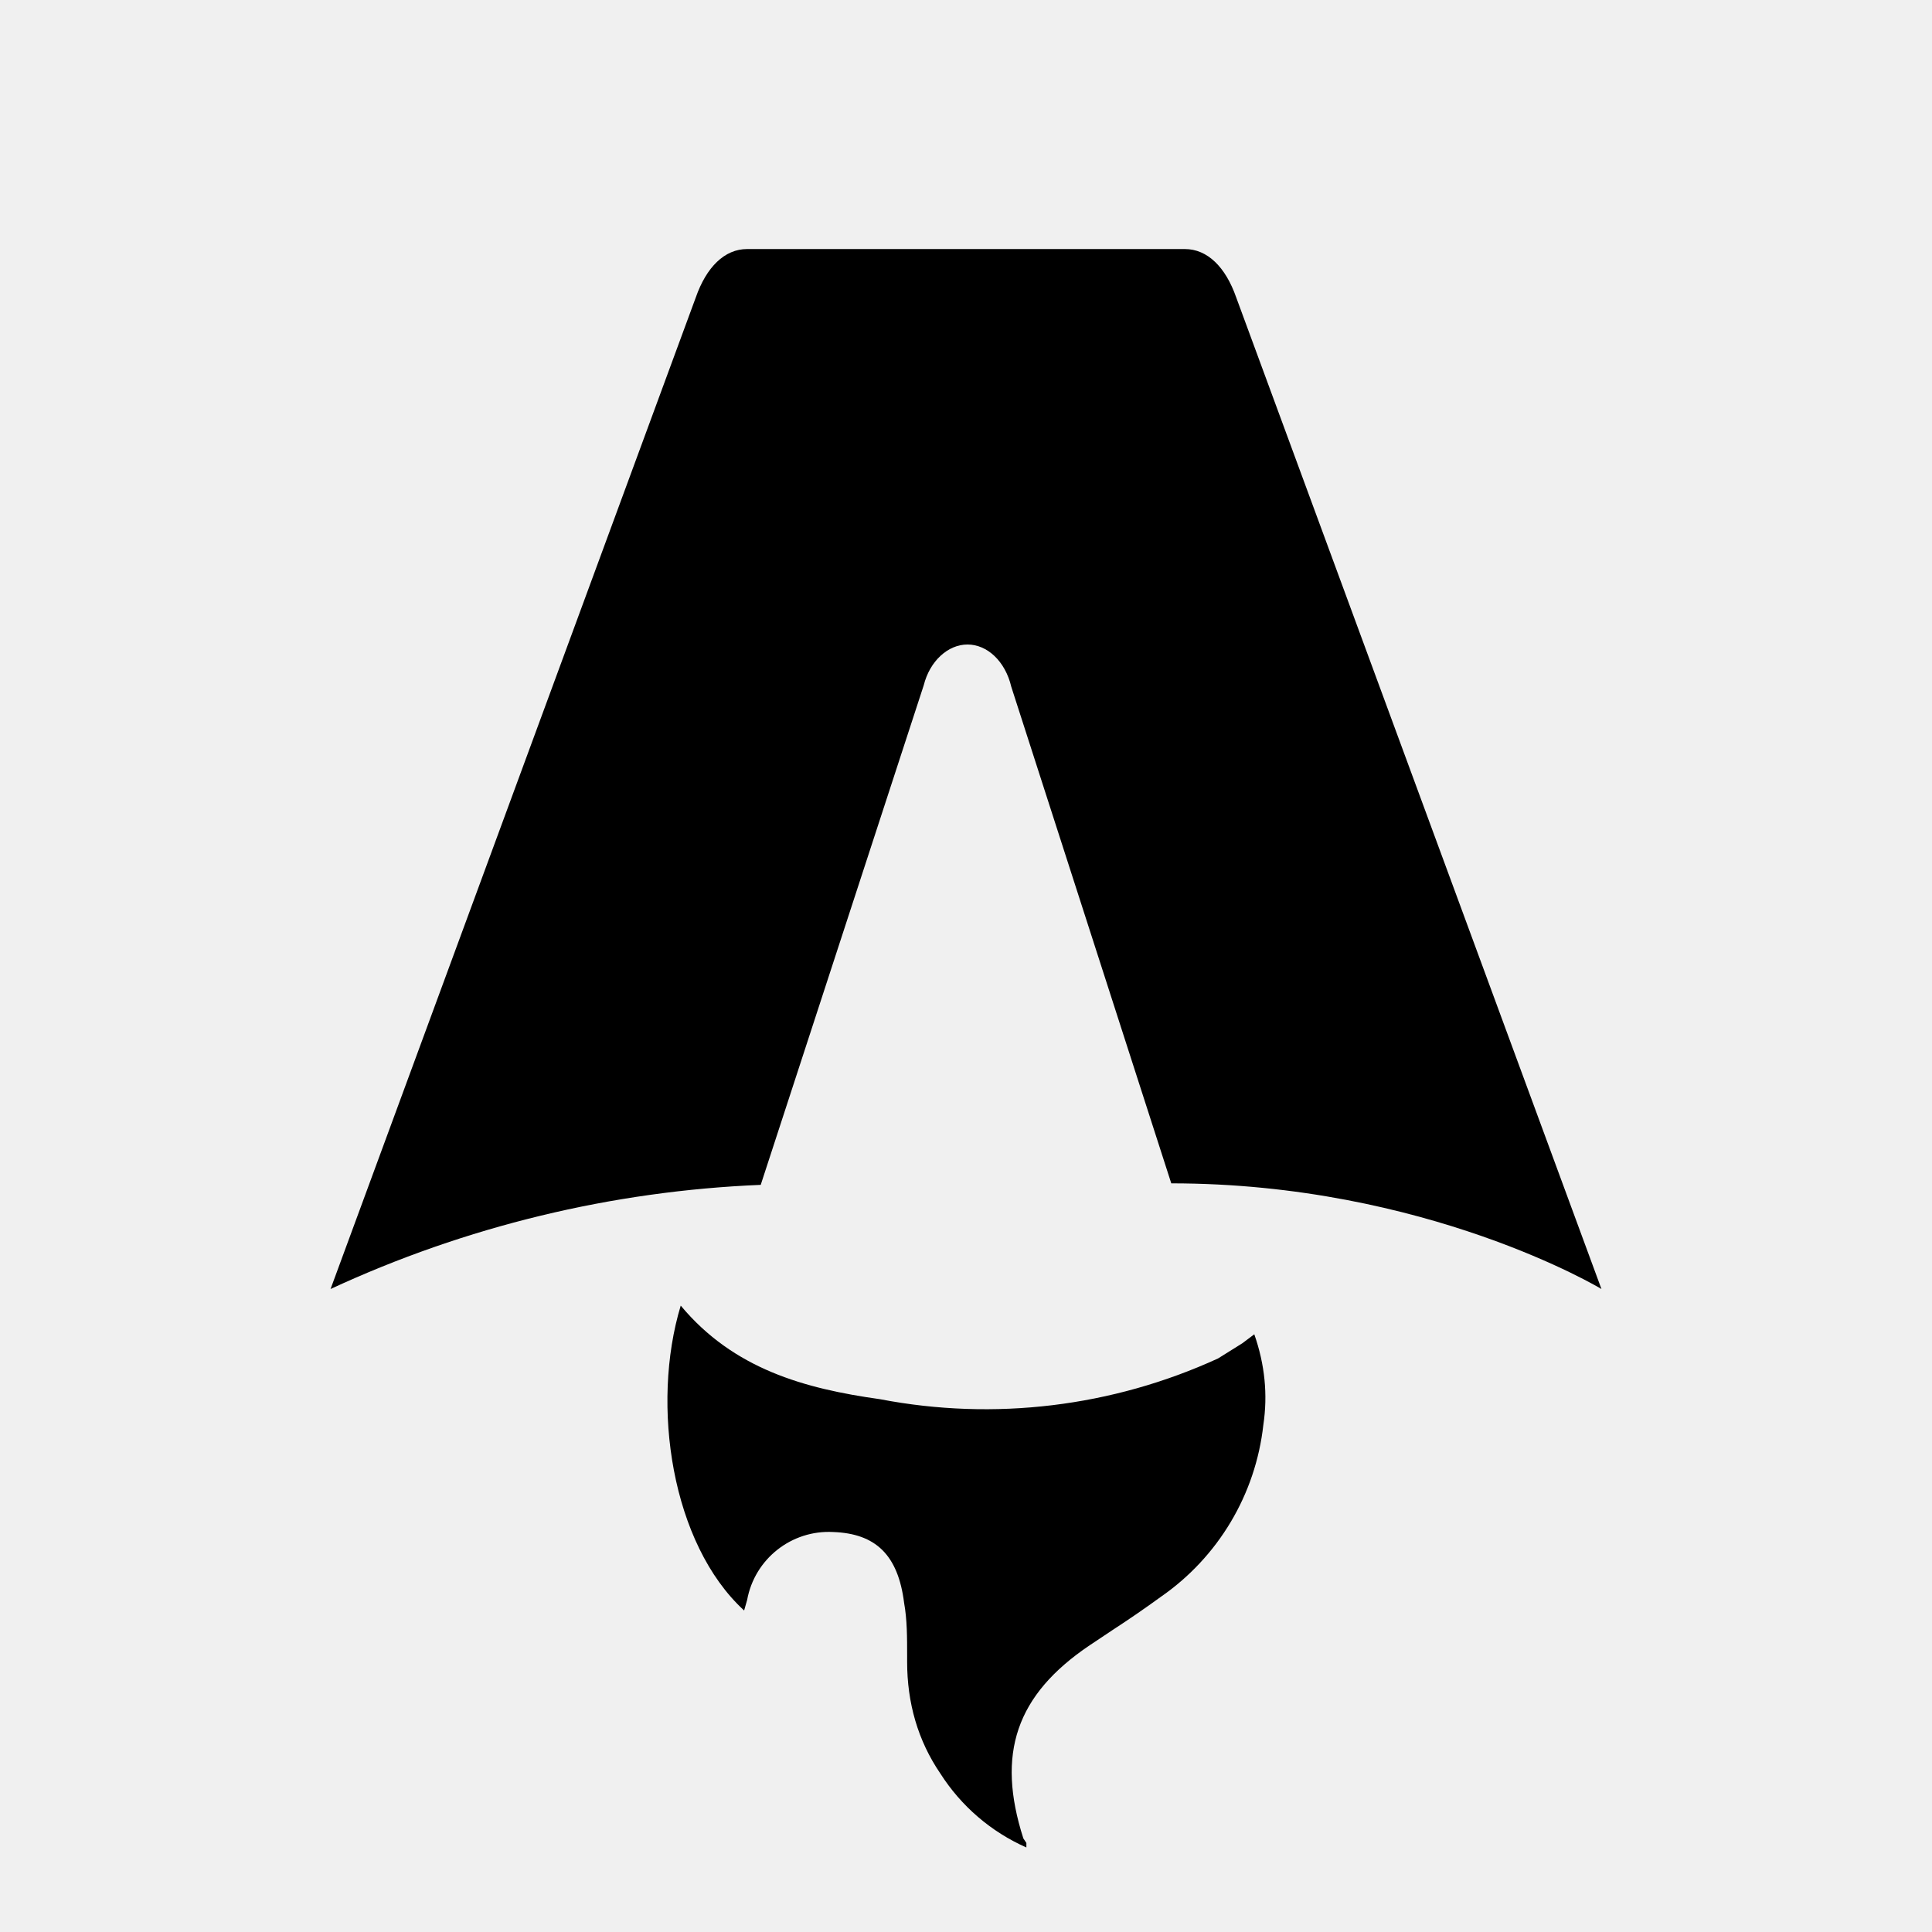
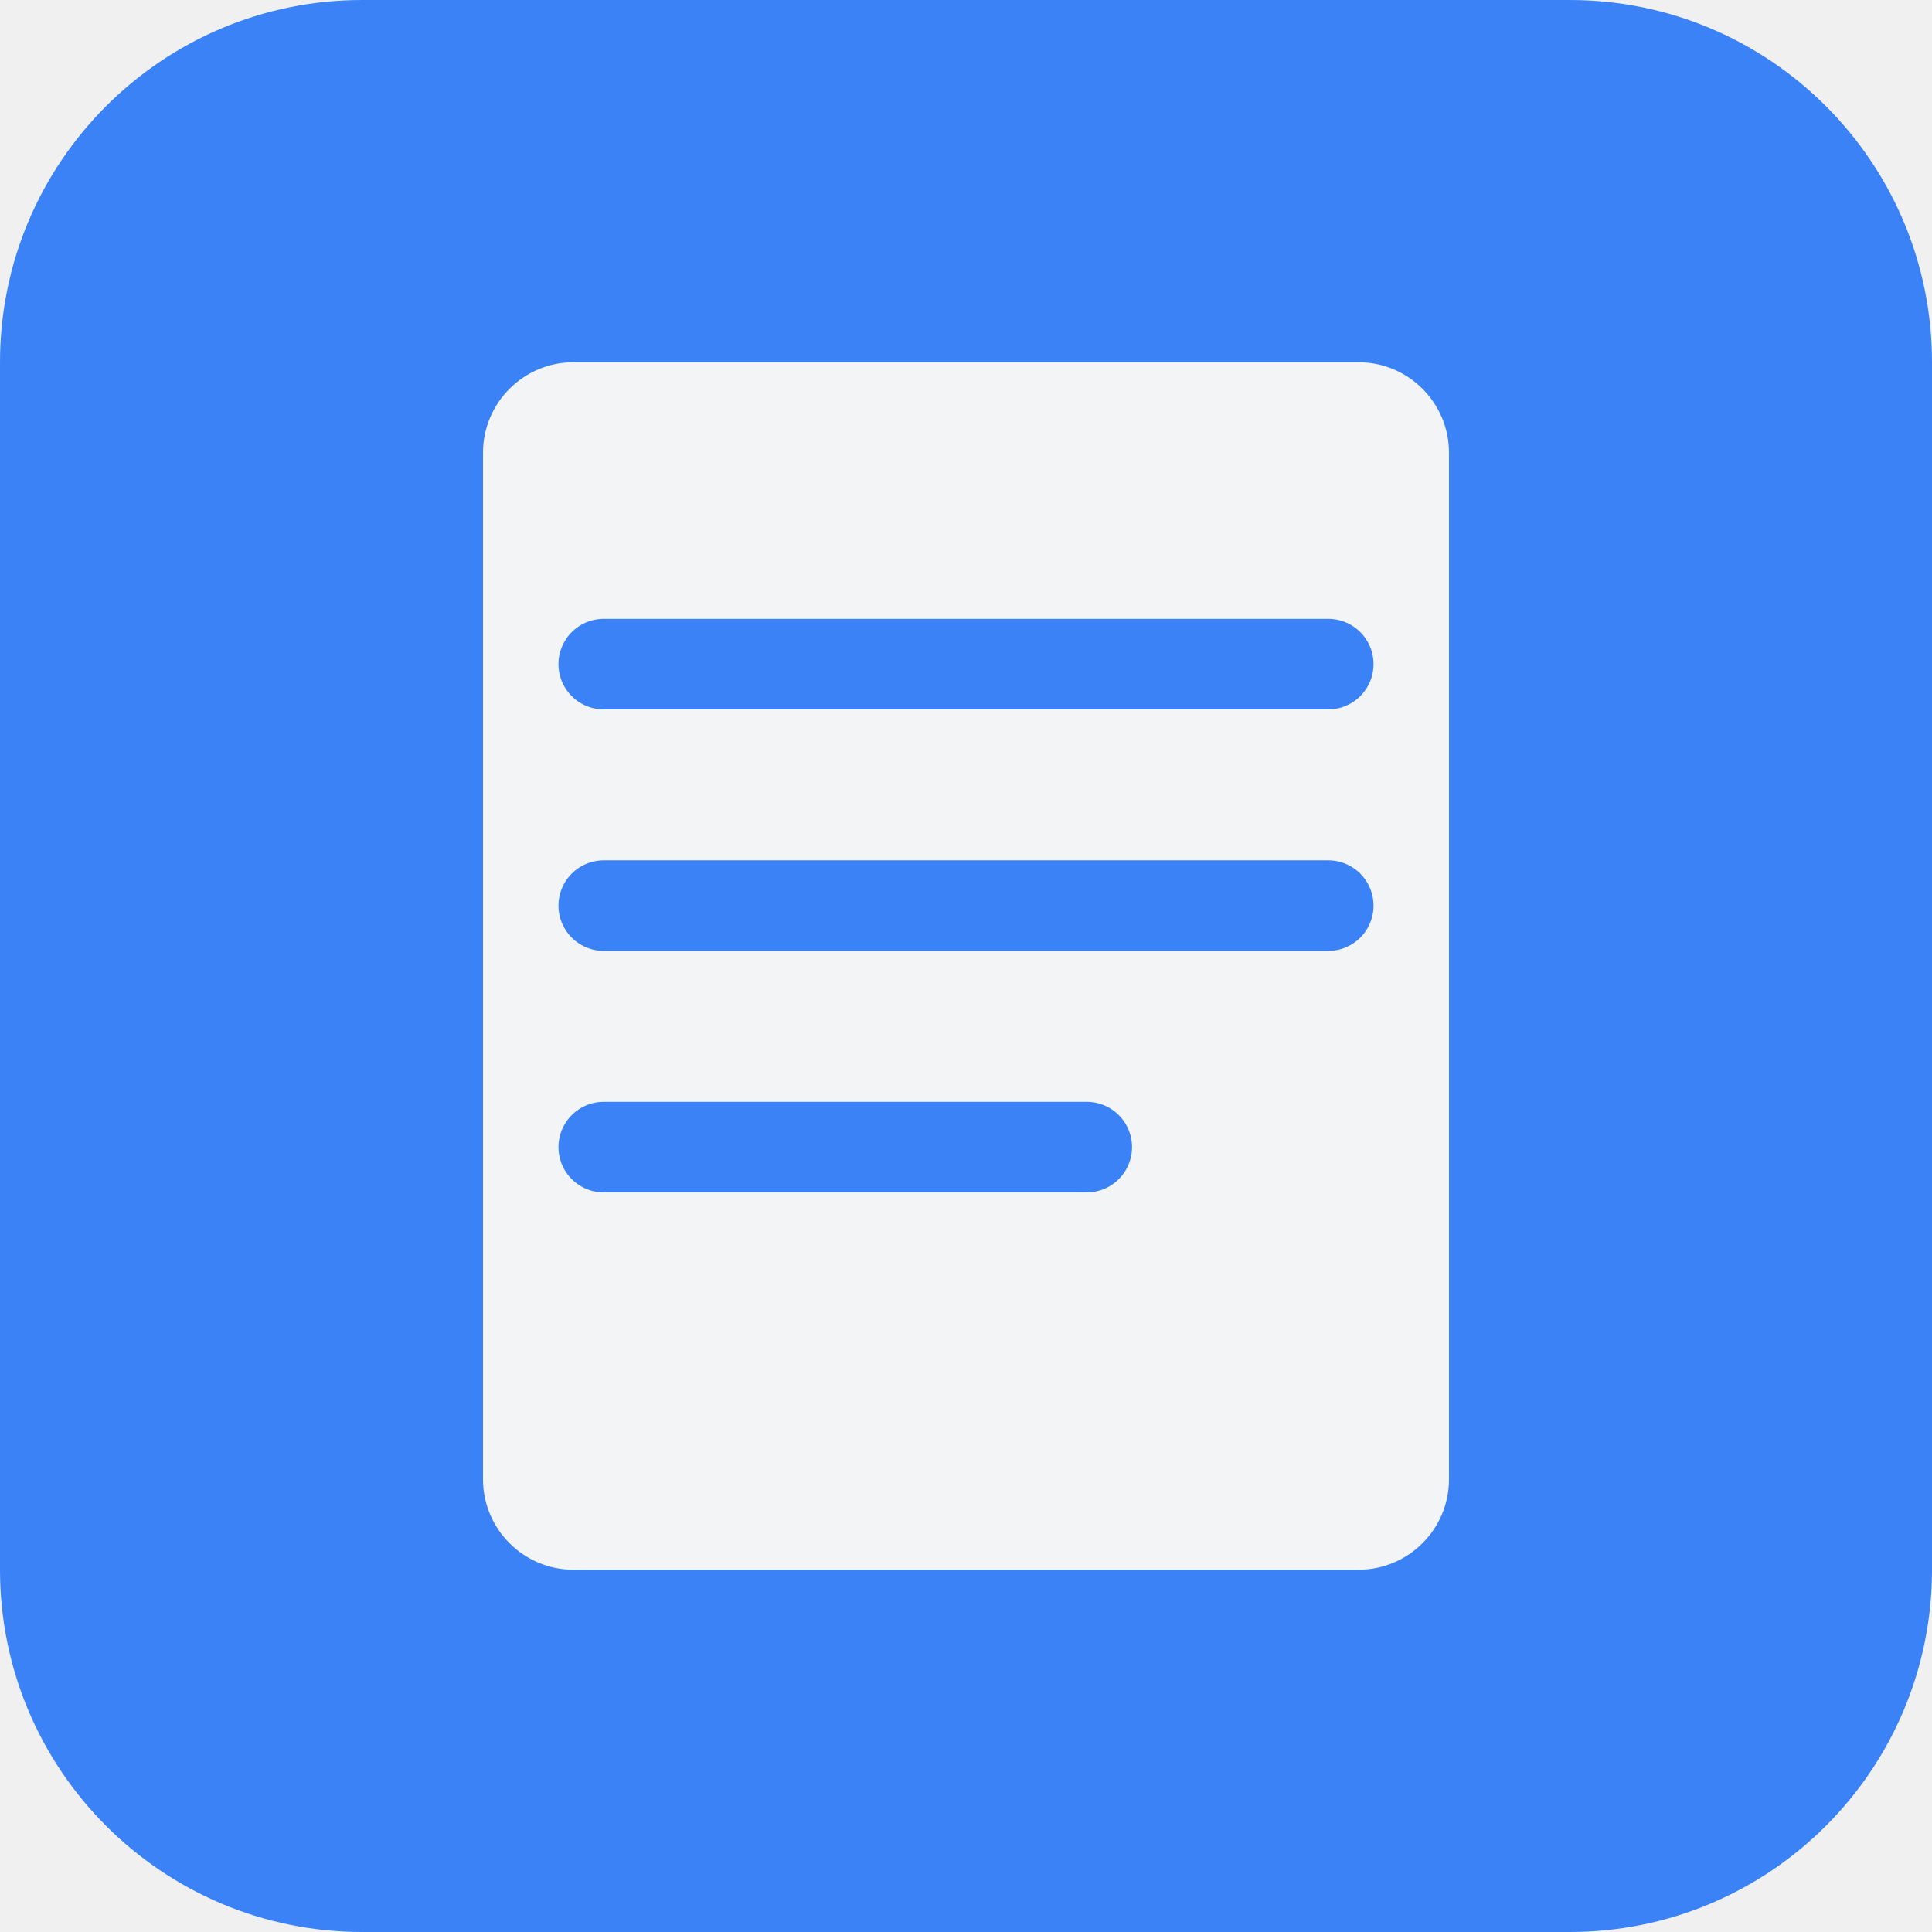
- <svg xmlns="http://www.w3.org/2000/svg" fill="none" viewBox="0 0 128 128">
-   <path d="M50.4 78.5a75.1 75.1 0 0 0-28.5 6.9l24.2-65.7c.7-2 1.9-3.2 3.4-3.2h29c1.5 0 2.7 1.2 3.4 3.2l24.2 65.7s-11.6-7-28.5-7L67 45.5c-.4-1.7-1.6-2.8-2.9-2.8-1.3 0-2.5 1.1-2.9 2.7L50.4 78.5Zm-1.1 28.2Zm-4.2-20.2c-2 6.6-.6 15.8 4.2 20.2a17.5 17.5 0 0 1 .2-.7 5.5 5.5 0 0 1 5.7-4.5c2.8.1 4.3 1.5 4.7 4.7.2 1.1.2 2.3.2 3.5v.4c0 2.7.7 5.2 2.2 7.4a13 13 0 0 0 5.7 4.9v-.3l-.2-.3c-1.8-5.6-.5-9.5 4.4-12.8l1.5-1a73 73 0 0 0 3.2-2.2 16 16 0 0 0 6.8-11.4c.3-2 .1-4-.6-6l-.8.6-1.6 1a37 37 0 0 1-22.4 2.7c-5-.7-9.7-2-13.2-6.2Z" />
-   <style>
-         path { fill: #000; }
-         @media (prefers-color-scheme: dark) {
-             path { fill: #FFF; }
-         }
-     </style>
+ <svg xmlns="http://www.w3.org/2000/svg" viewBox="0 0 32 32">
+   <rect width="32" height="32" rx="6" fill="#3b82f6" />
+   <rect x="8" y="6" width="16" height="20" rx="1.5" fill="#f3f4f6" />
+   <line x1="10" y1="11" x2="22" y2="11" stroke="#3b82f6" stroke-width="1.5" stroke-linecap="round" />
+   <line x1="10" y1="15" x2="22" y2="15" stroke="#3b82f6" stroke-width="1.5" stroke-linecap="round" />
+   <line x1="10" y1="19" x2="18" y2="19" stroke="#3b82f6" stroke-width="1.5" stroke-linecap="round" />
</svg>
